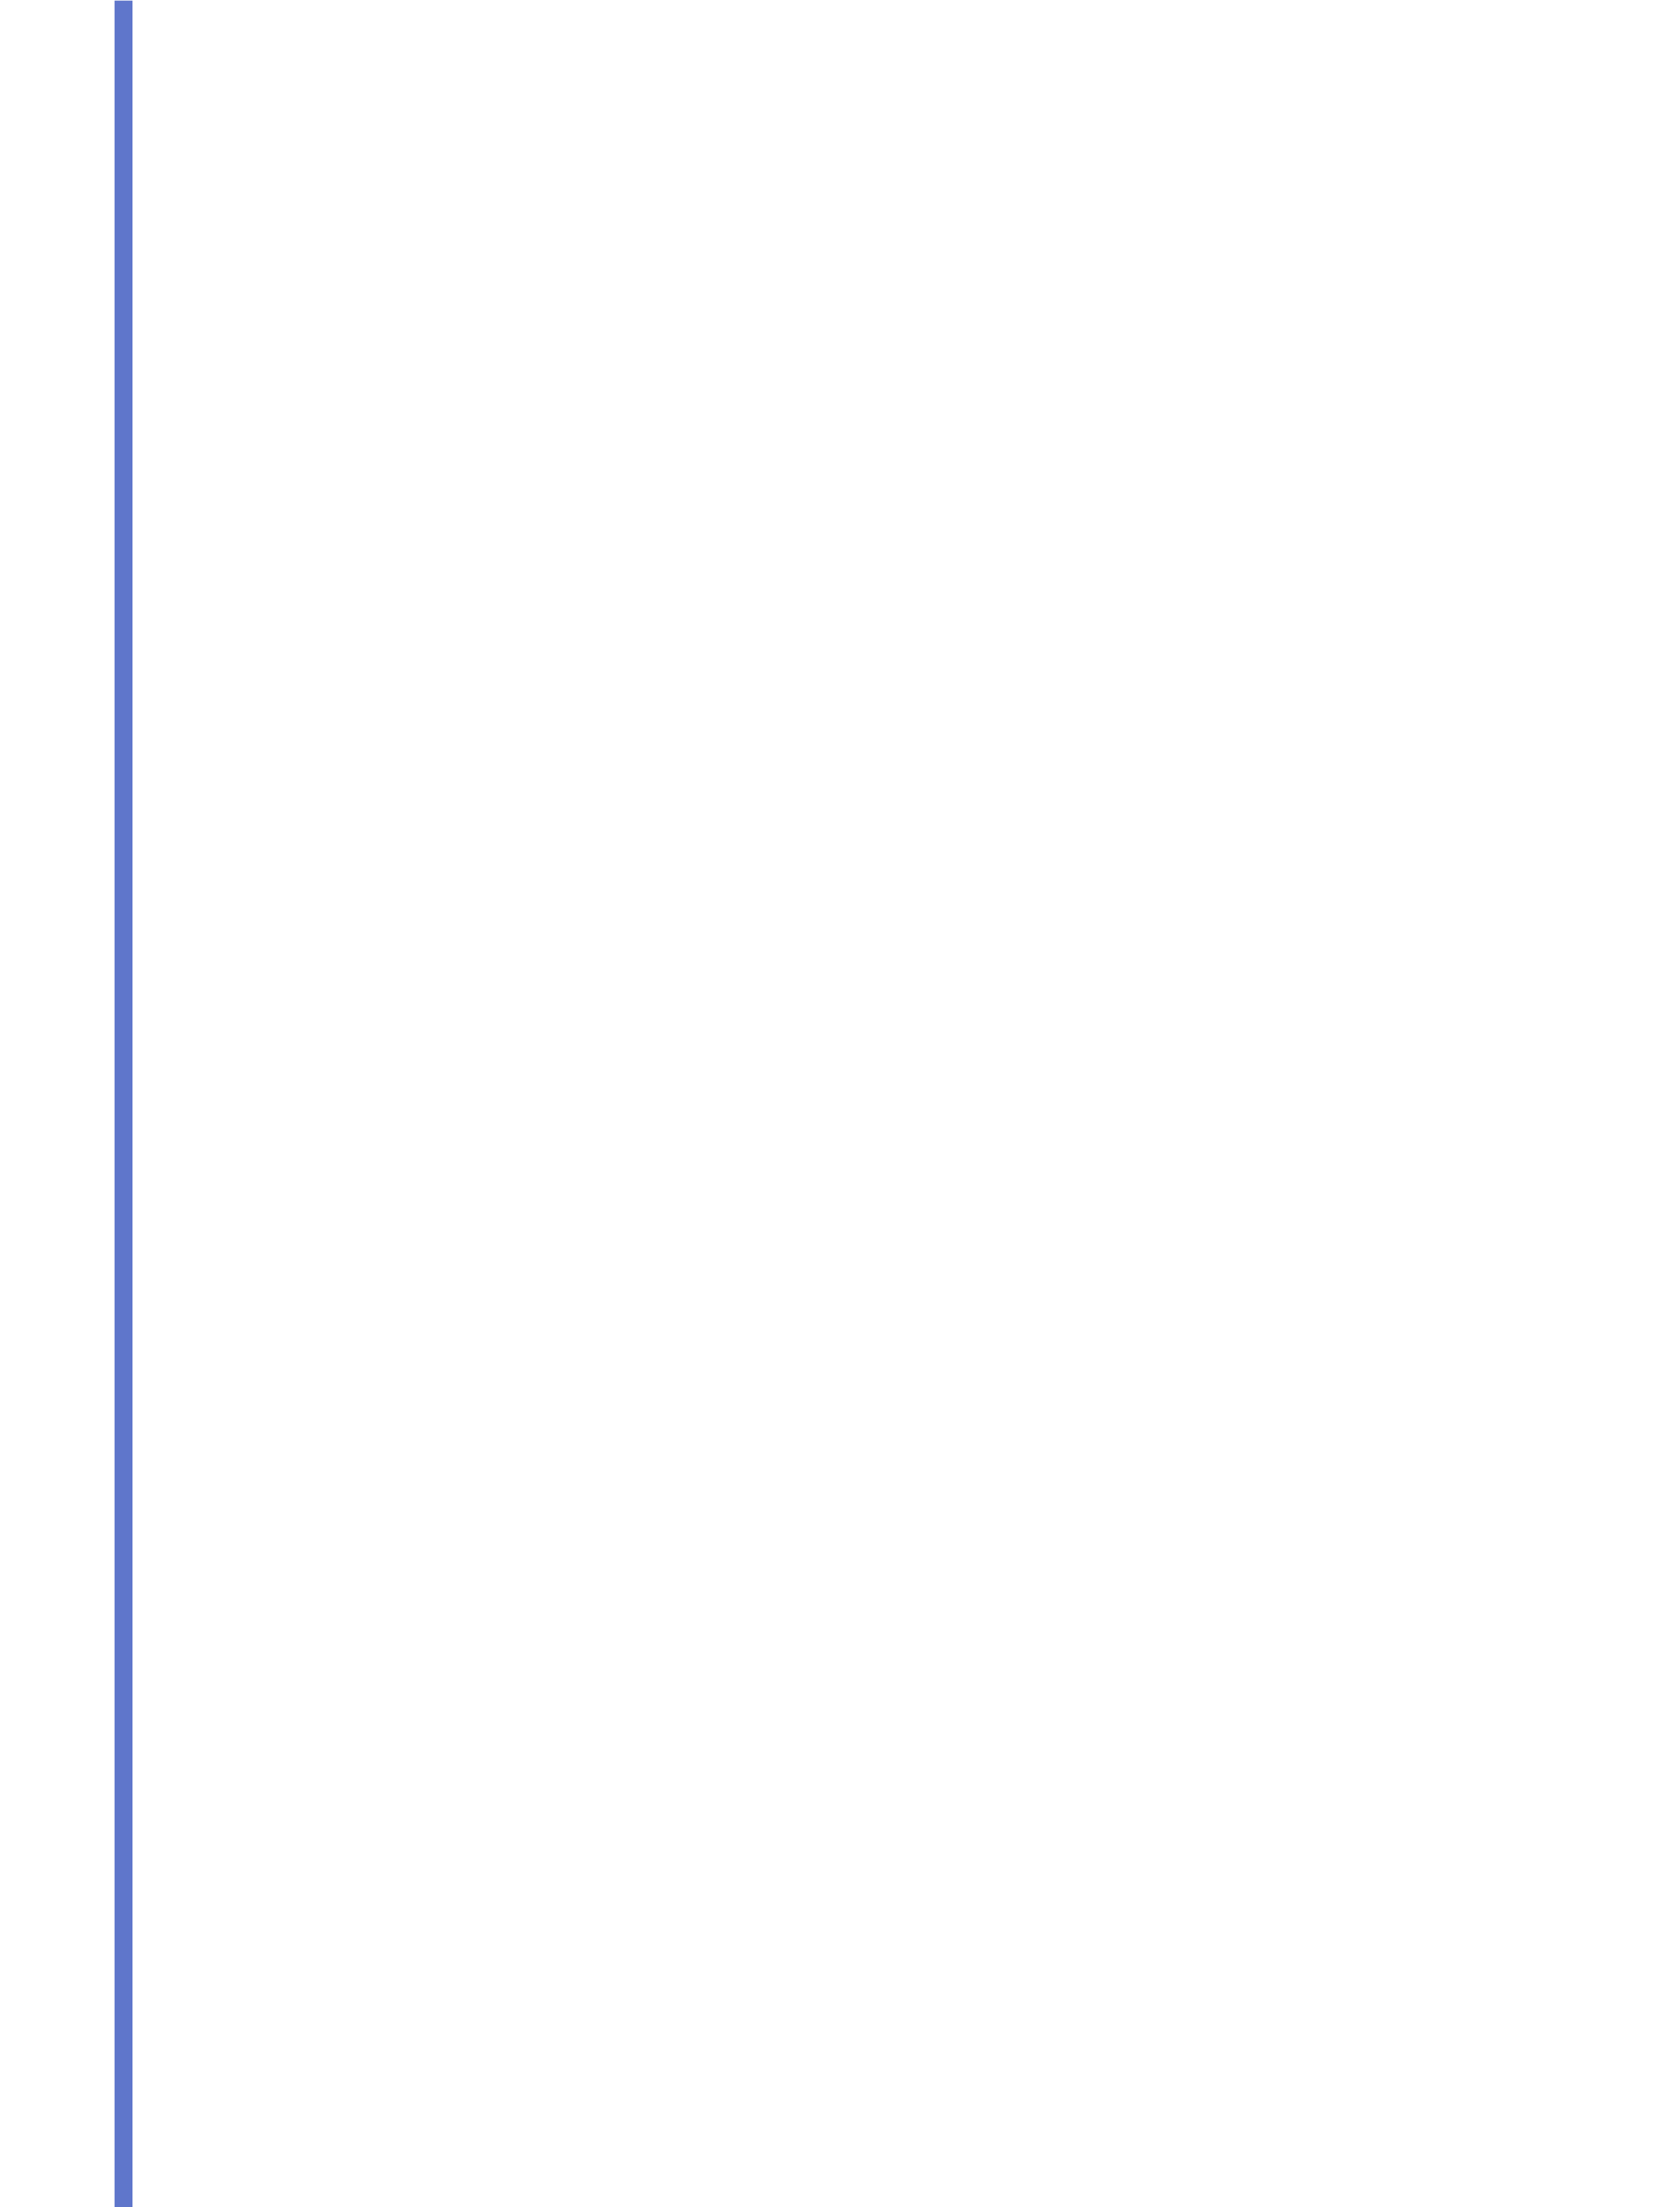
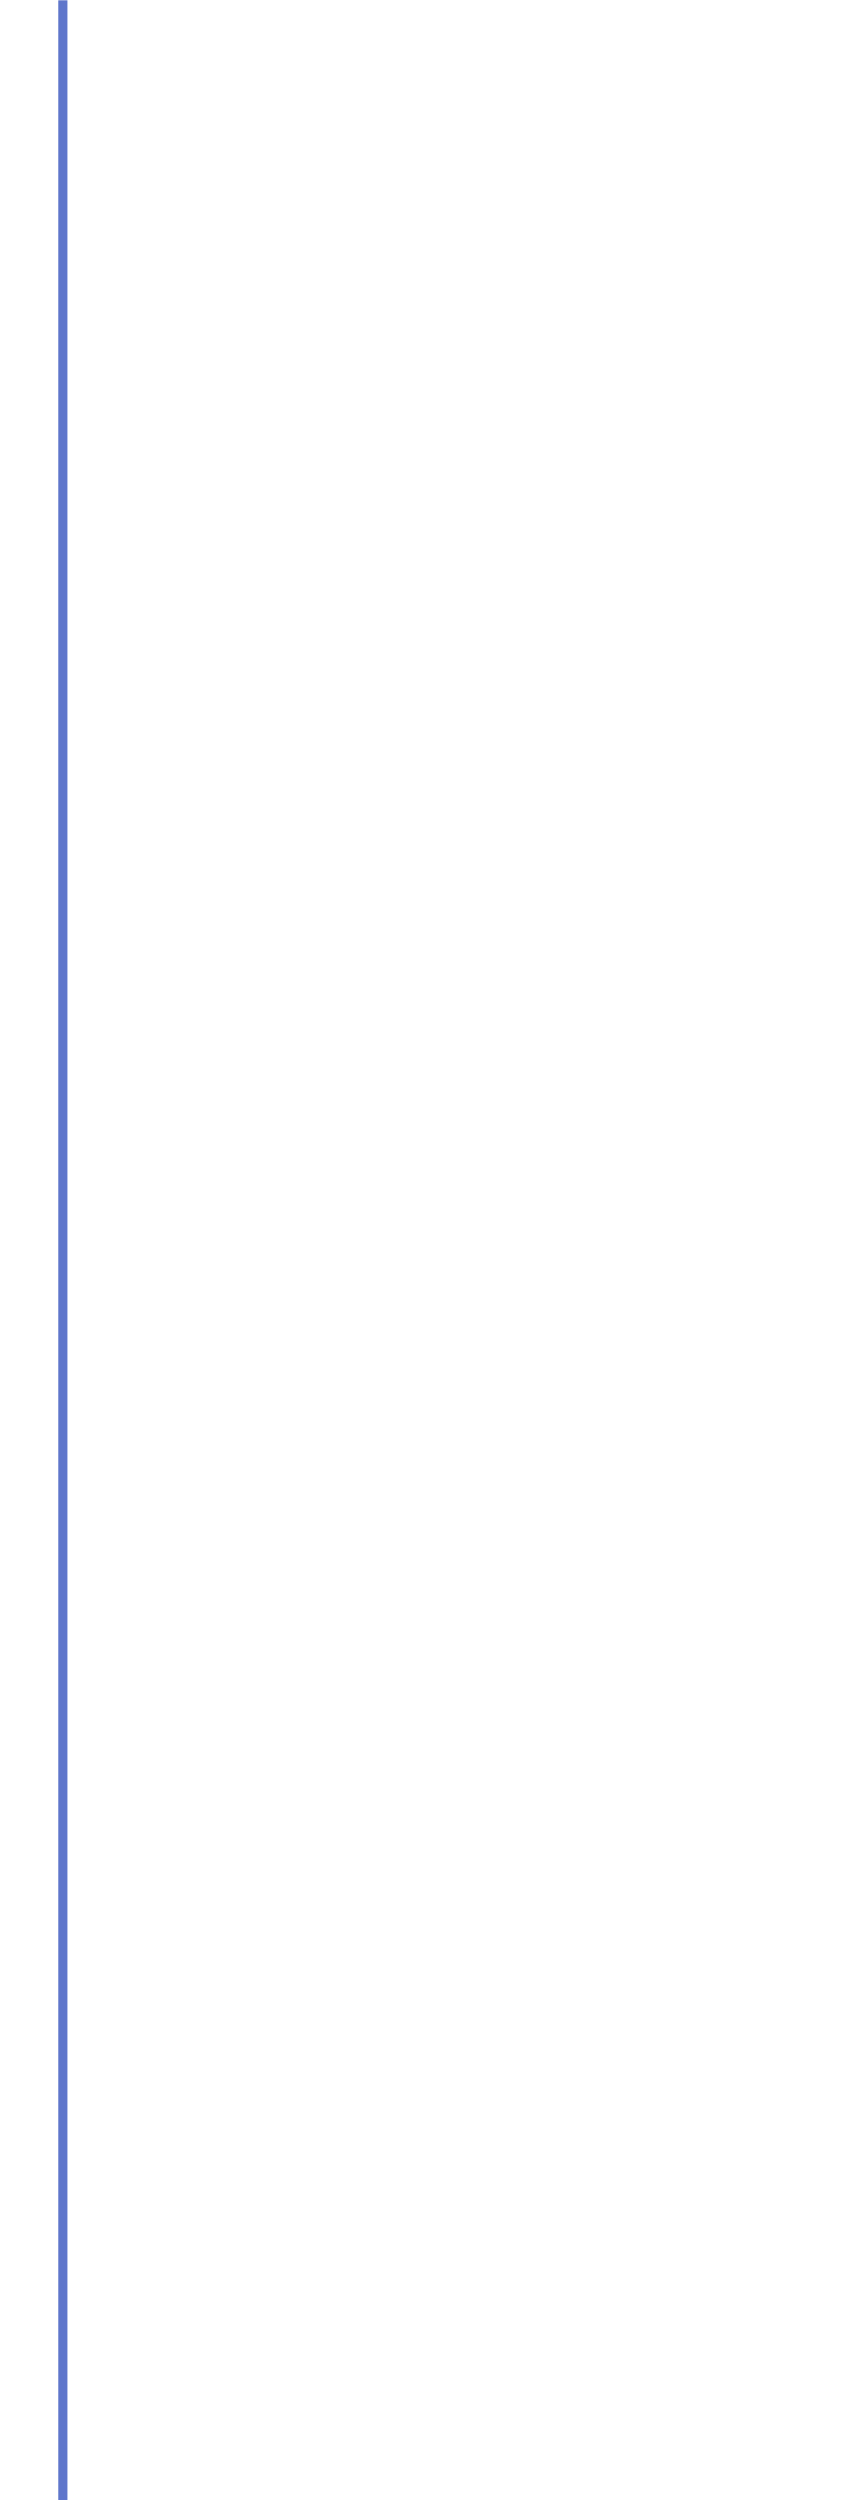
- <svg xmlns="http://www.w3.org/2000/svg" width="1400" height="1840" viewBox="0 0 1400 1840">
+ <svg xmlns="http://www.w3.org/2000/svg" width="1400" height="4096" viewBox="0 0 1400 4096">
  <defs>
    <style>.a{fill:#5f76cb;}</style>
  </defs>
-   <rect class="a" x="95.475" y="0.5" width="15" height="1840" />
+   <rect class="a" x="95.475" y="0.5" width="15" height="4096" />
</svg>
